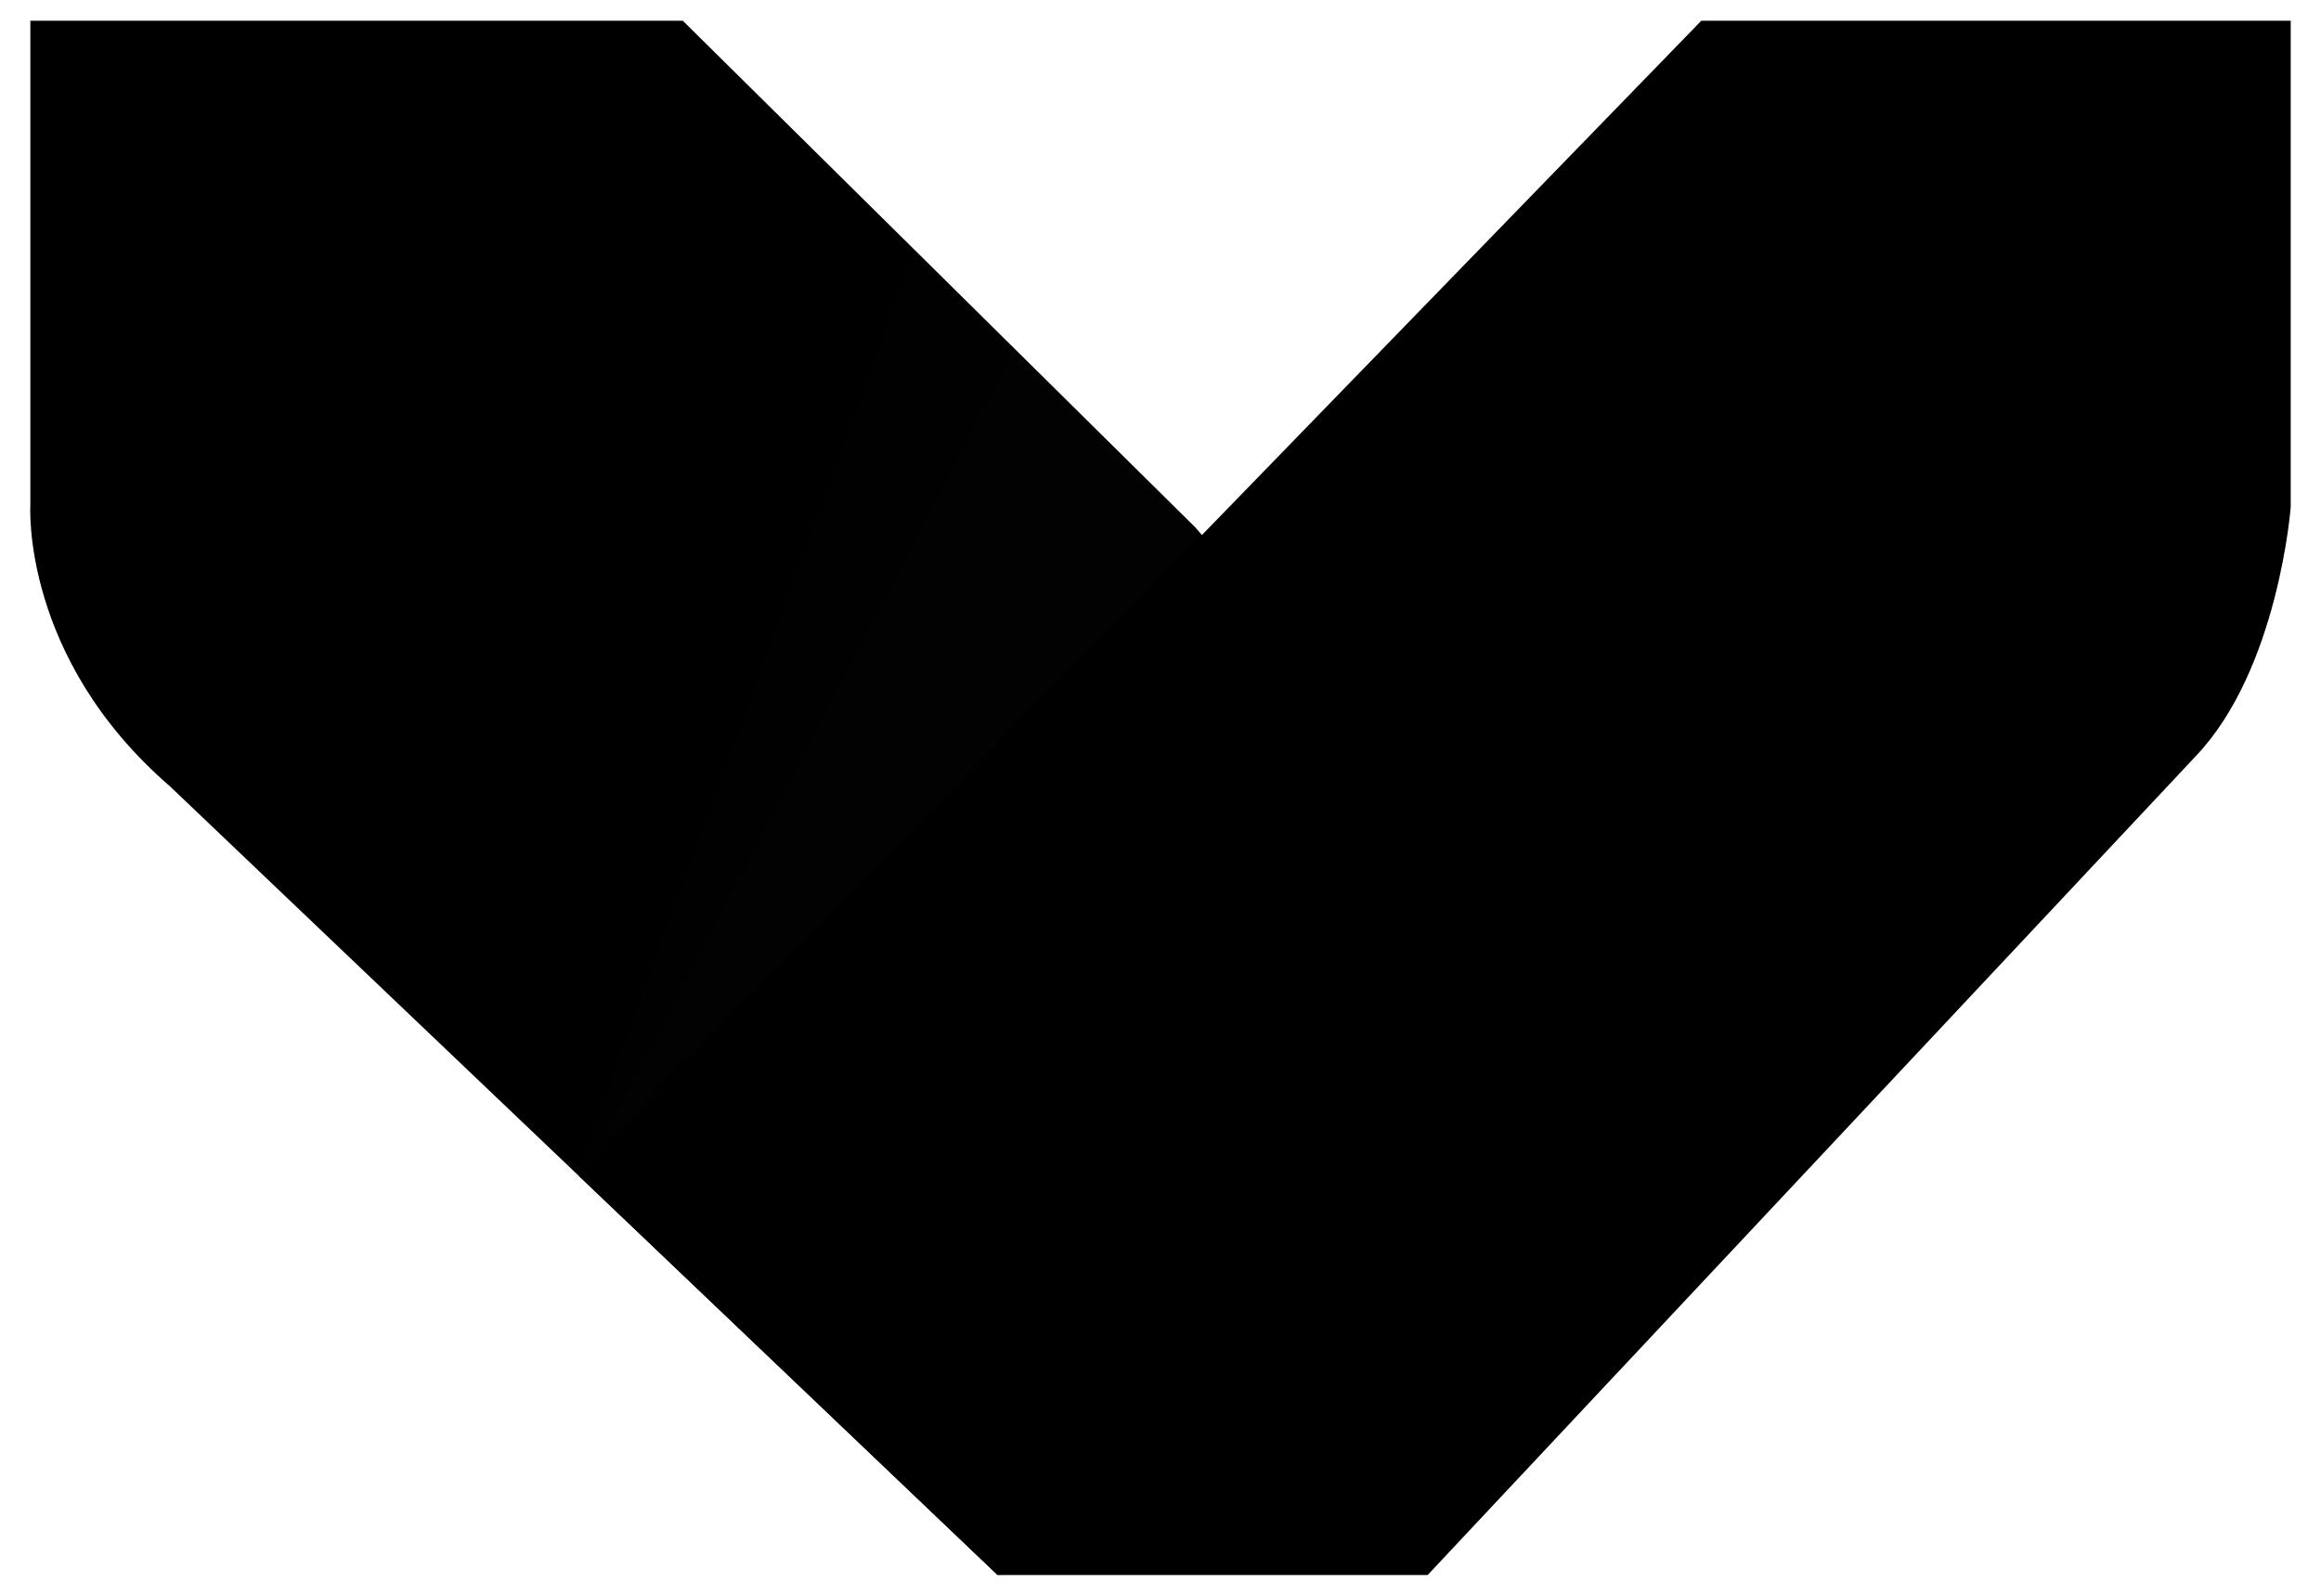
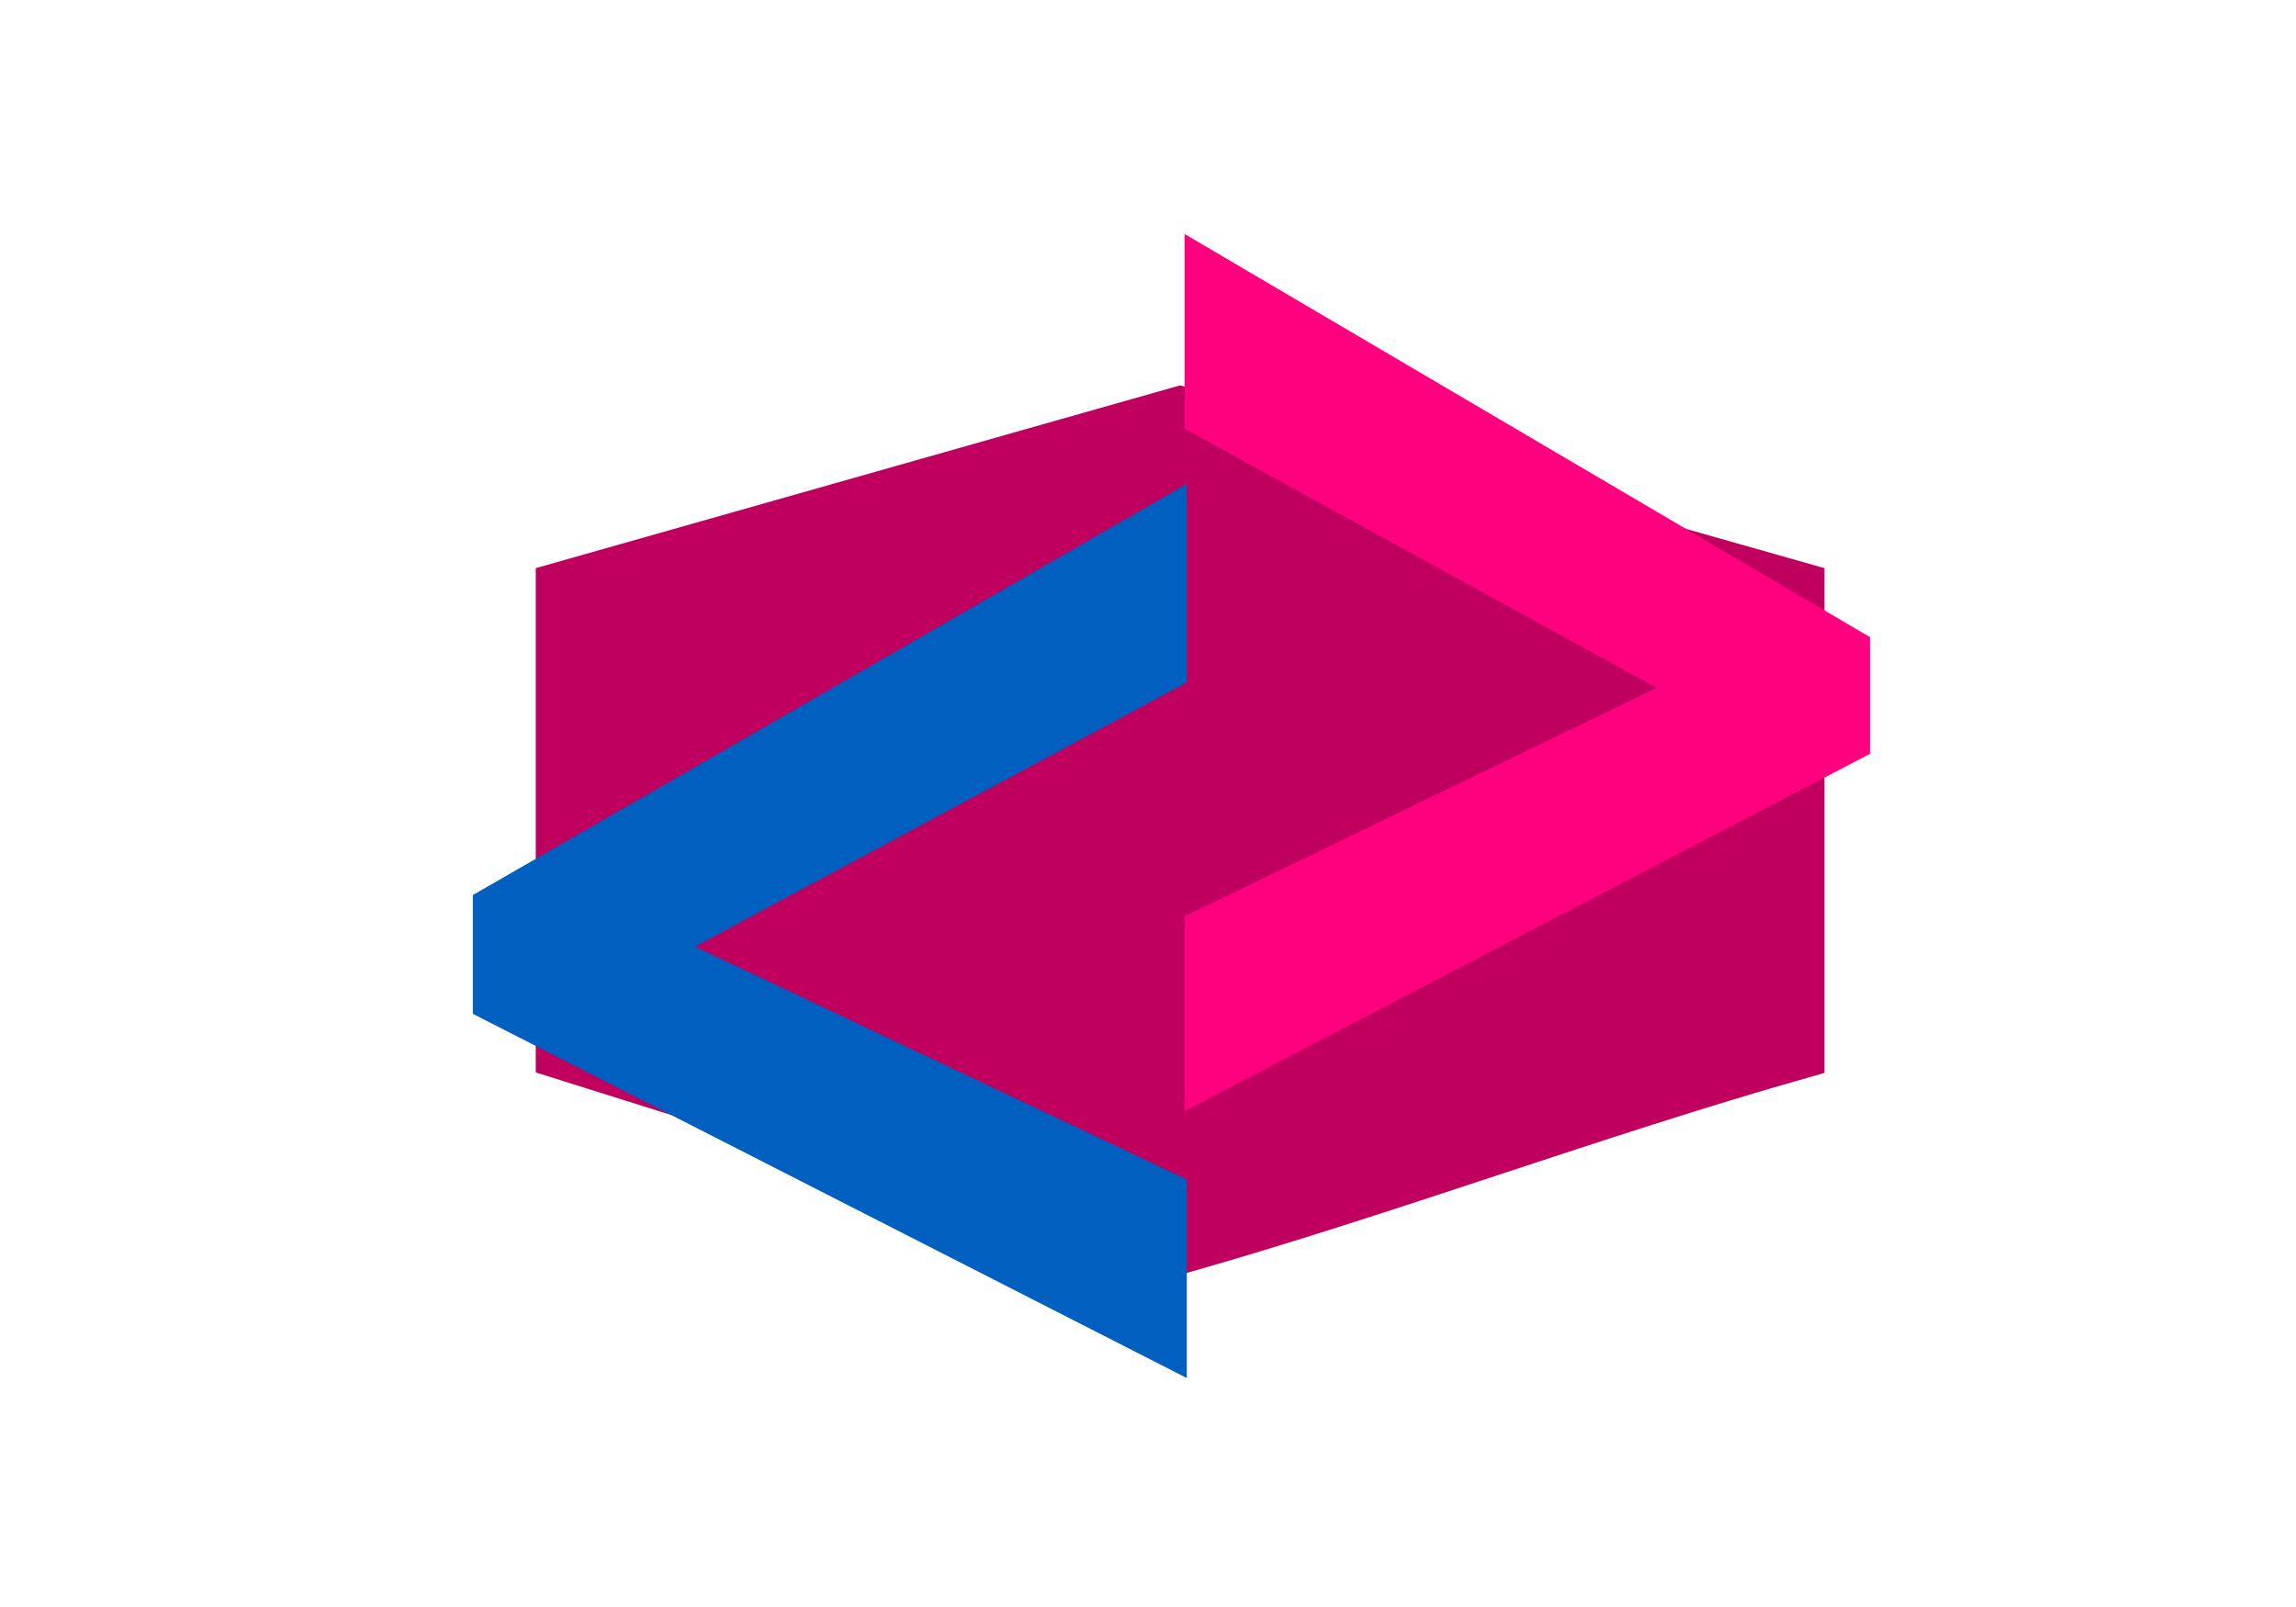
- <svg xmlns="http://www.w3.org/2000/svg" width="32" height="22" viewBox="0 0 34 24" fill="none">
-   <path fill-rule="evenodd" clip-rule="evenodd" d="M0.002 0.312V7.595C0.002 7.595 -0.142 9.888 2.105 11.829L14.547 23.684L21.017 23.601L19.979 10.813L17.526 7.934L9.815 0.312H0.002Z" fill="currentColor" />
-   <path opacity="0.06" fill-rule="evenodd" clip-rule="evenodd" d="M8.18 17.776L13.303 3.752L17.589 8.022L8.18 17.776Z" fill="#161616" />
-   <path opacity="0.06" fill-rule="evenodd" clip-rule="evenodd" d="M8.582 17.225L14.813 5.242L17.621 8.052L8.582 17.225Z" fill="#161616" />
-   <path fill-rule="evenodd" clip-rule="evenodd" d="M8.258 17.691L25.134 0.312H33.999V7.627C33.999 7.627 33.814 10.065 32.574 11.369L21.018 23.688H14.549L8.258 17.691Z" fill="currentColor" />
+ <svg xmlns="http://www.w3.org/2000/svg" width="50" height="35">
+   <g>
+     <path transform="rotate(90 25.6984 18.0794)" stroke="#bf005f" id="svg_1" d="m16.532,18.079l3.839,-13.532l10.238,0c1.28,4.511 2.976,9.021 4.256,13.532l-4.256,13.532l-10.238,0l-3.839,-13.532z" fill="#bf005f" />
+     <text style="cursor: move;" font-weight="normal" xml:space="preserve" text-anchor="start" font-family="Noto Sans JP" font-size="24" stroke-width="0" id="svg_3" y="15.274" x="2.912" stroke="#000" fill="#000000" />
+     <text transform="matrix(1.81306 0 0 2.13735 -31.6197 -3.60381)" stroke="#000" x="30.933" font-style="normal" font-weight="bold" xml:space="preserve" text-anchor="start" font-family="sans-serif" font-size="17" id="svg_4" y="14.695" stroke-width="0" fill="#ff007f">&gt;</text>
+     <text font-weight="bold" transform="matrix(1.88808 0 0 2.17886 -12.256 -18.7301)" stroke="#000" xml:space="preserve" text-anchor="start" font-family="sans-serif" font-size="17" id="svg_7" y="24.06" x="11.21" stroke-width="0" fill="#005fbf">&lt;</text>
+   </g>
</svg>
